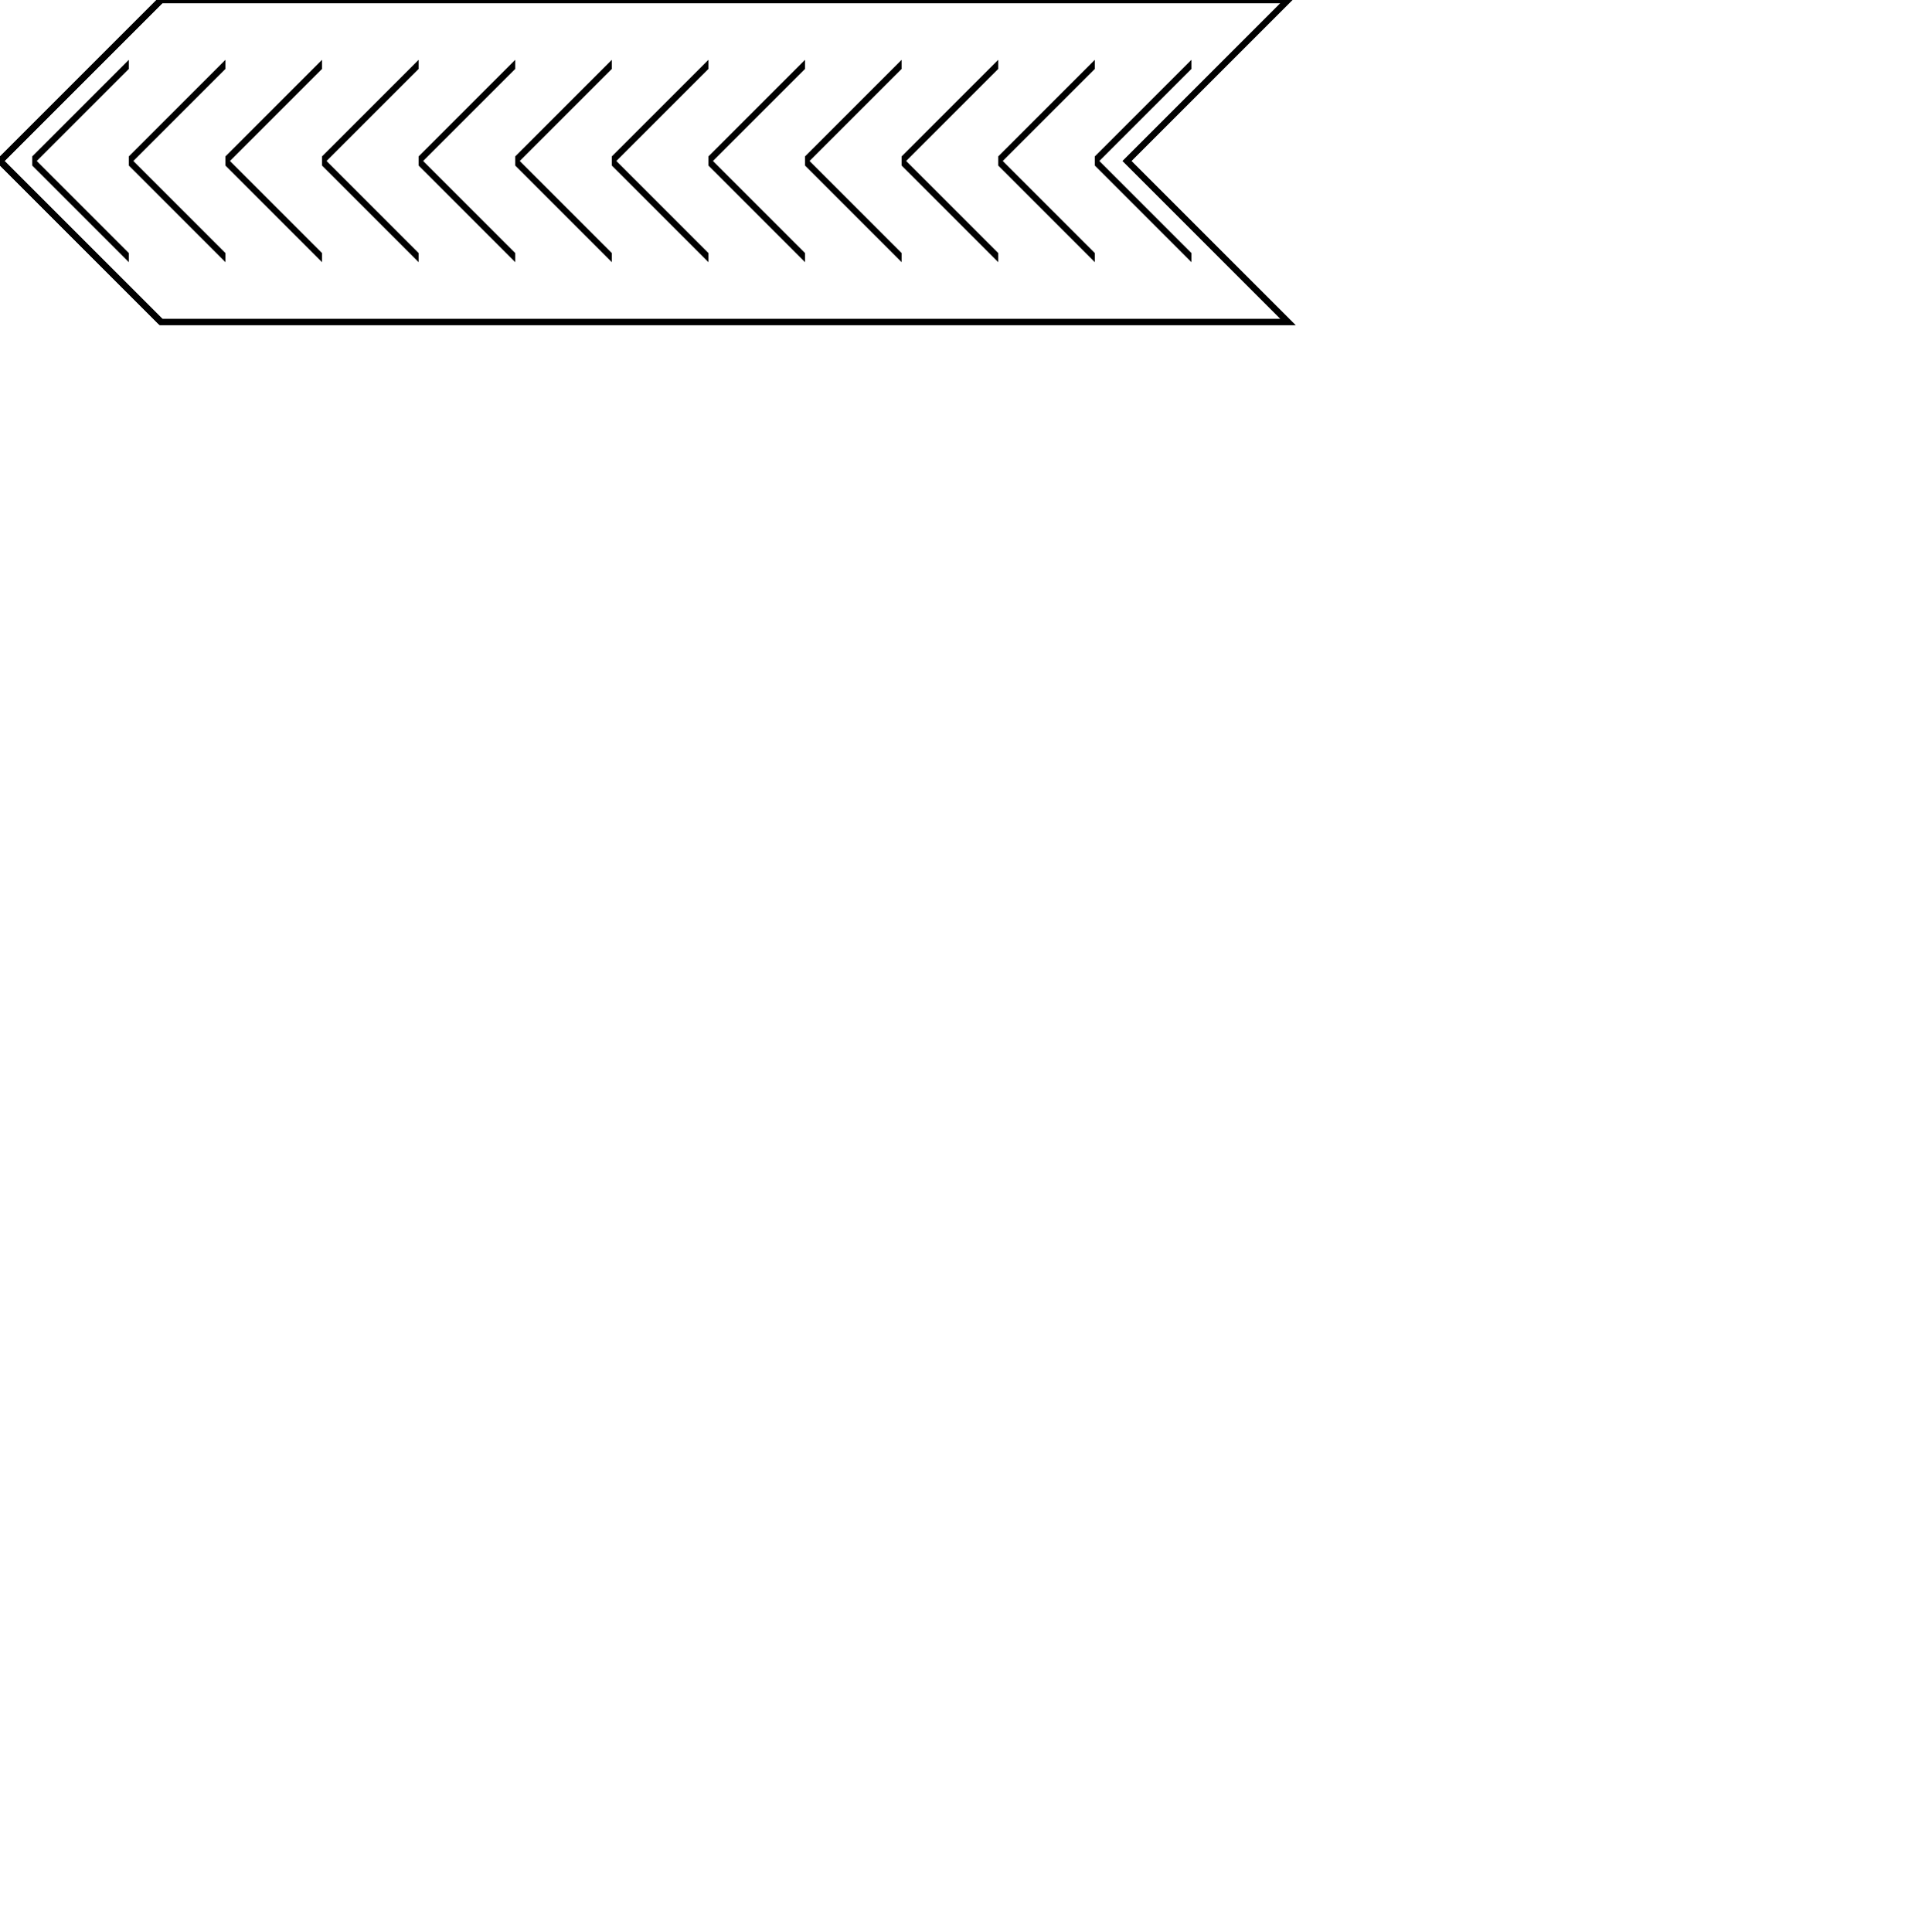
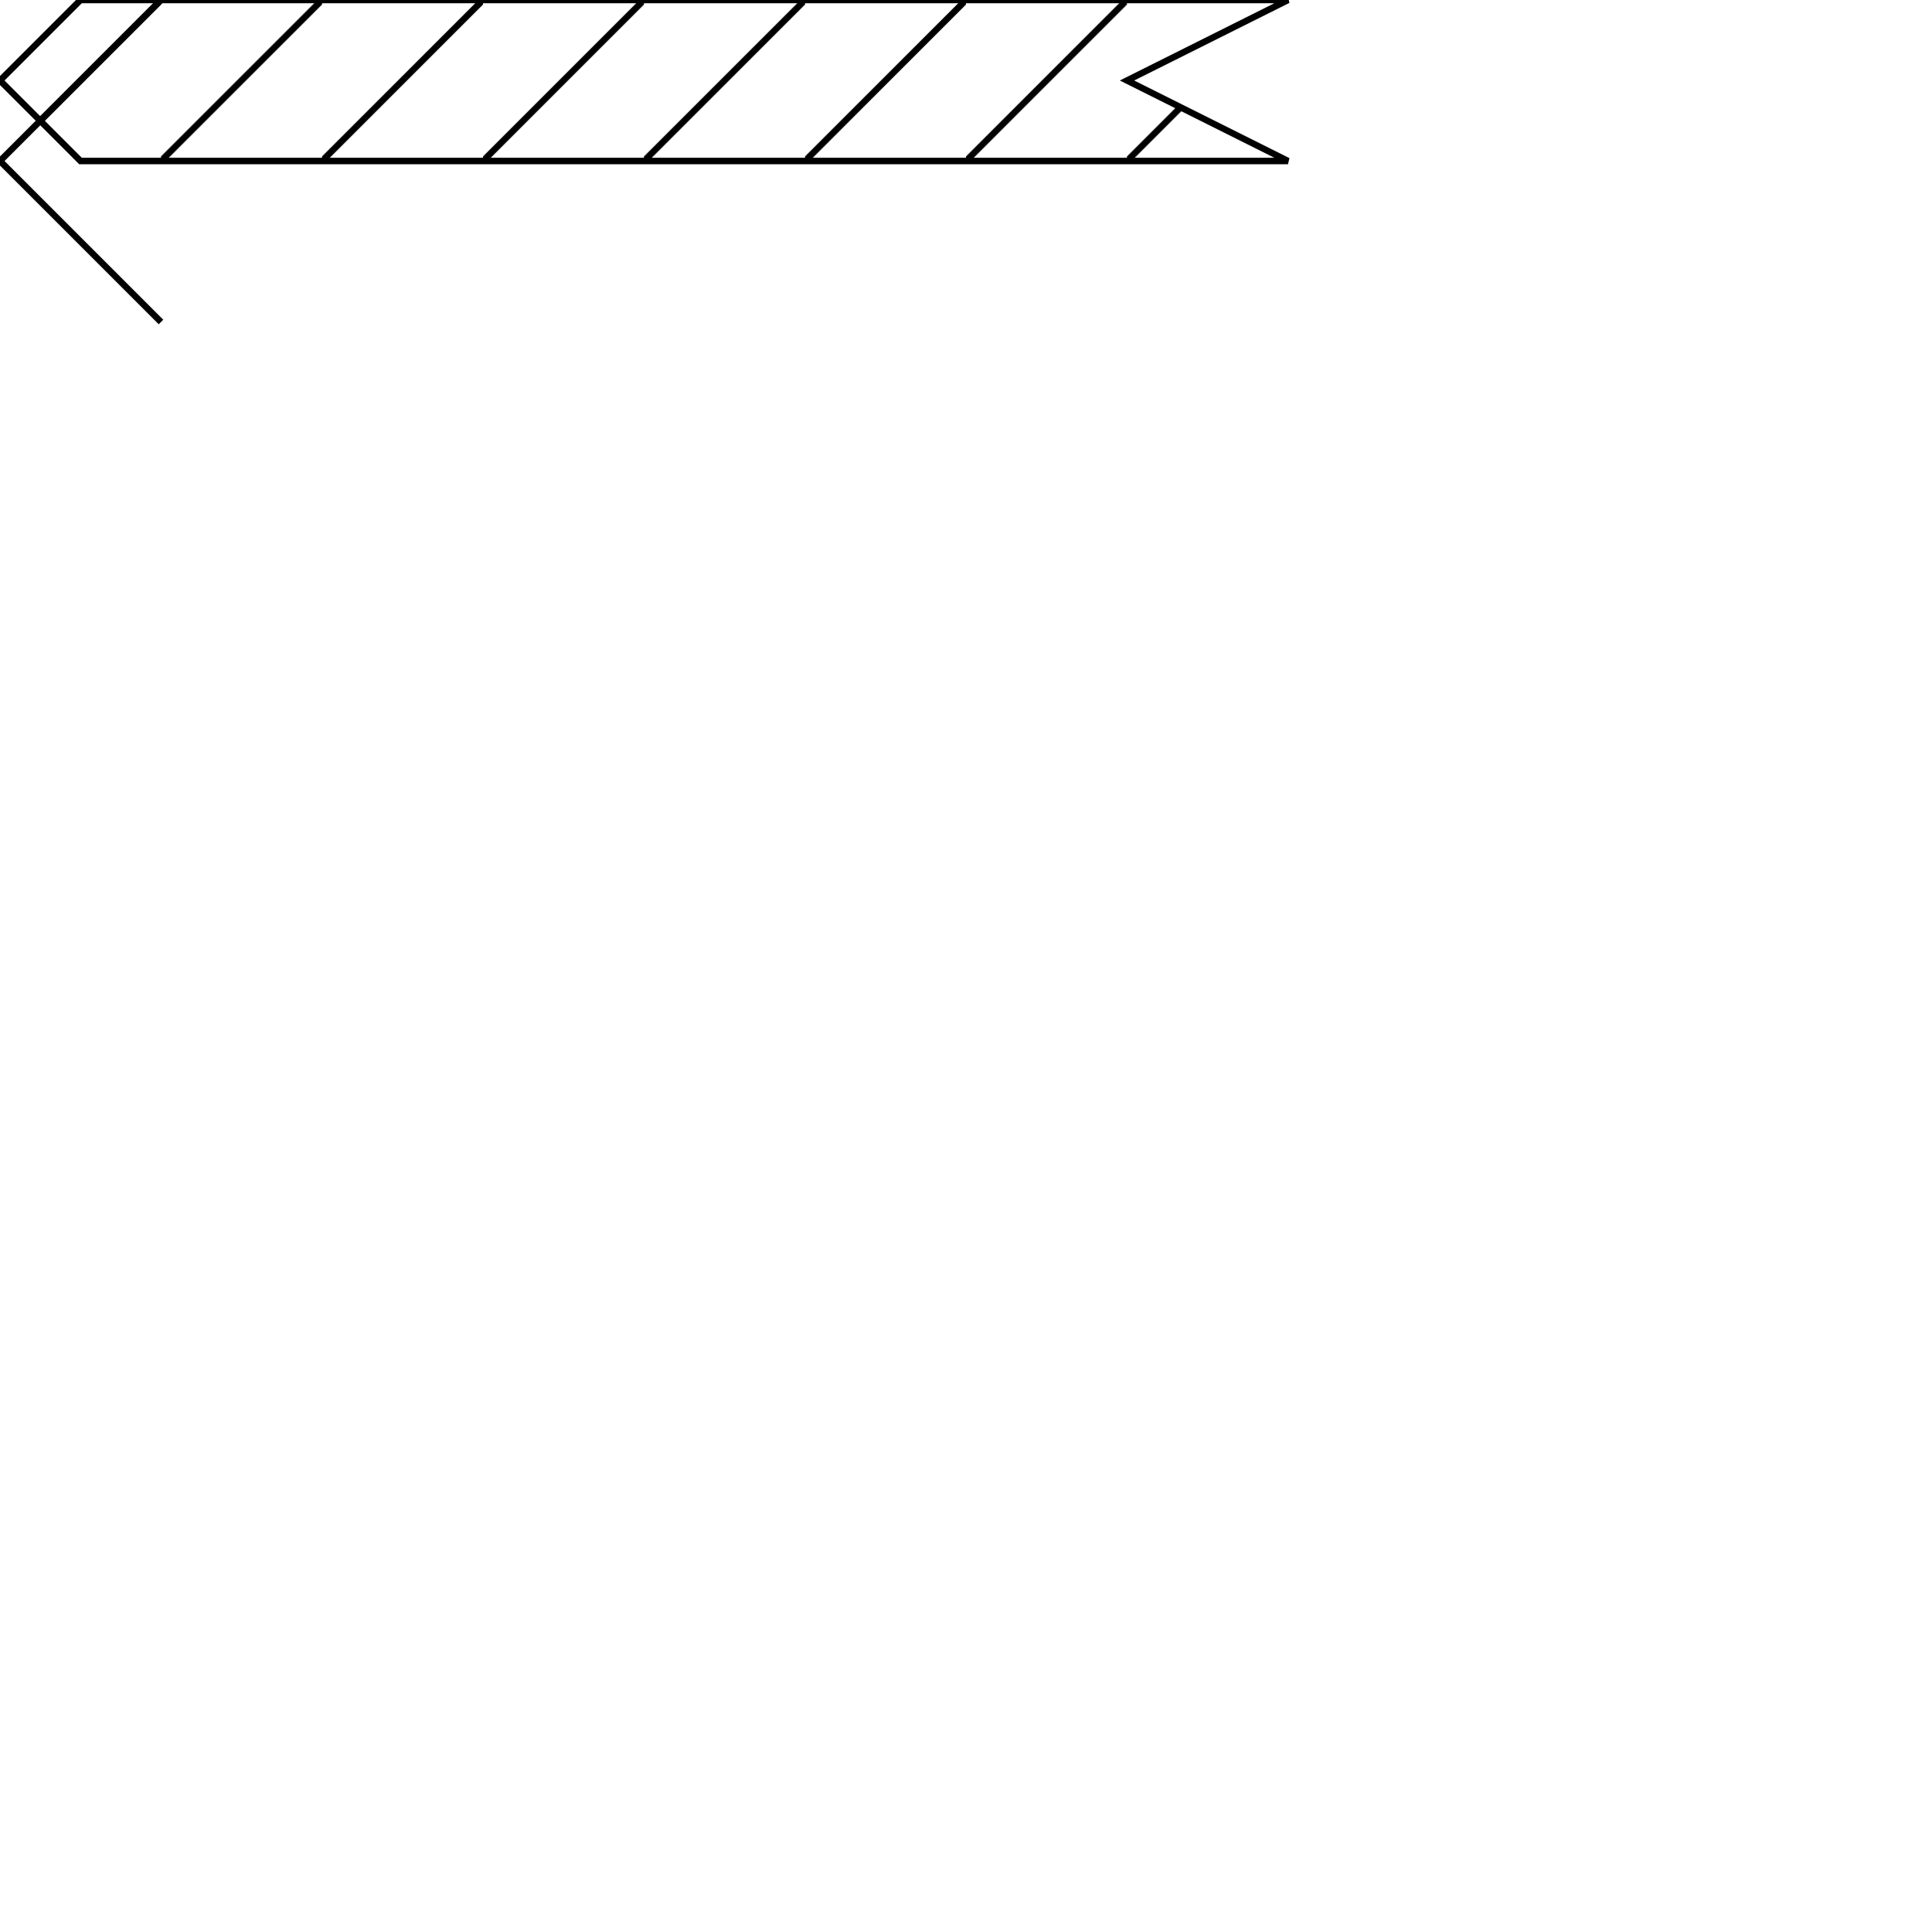
<svg xmlns="http://www.w3.org/2000/svg" version="1.1" width="600" height="600">
-   <pattern id="lineLeft" x="100" y="100" width="30" height="100" patternUnits="userSpaceOnUse" fill-opacity="0">
+   <pattern id="lineLeft" width="50" height="100" patternUnits="userSpaceOnUse" fill-opacity="0">
    <line x1="50" y1="0" x2="0" y2="50" stroke="black" stroke-width="2" />
    <line x1="0" y1="50" x2="50" y2="100" stroke="black" stroke-width="2" />
  </pattern>
  <pattern id="lineRight" x="0" y="0" width="50" height="100" patternUnits="userSpaceOnUse">
    <line x1="0" y1="0" x2="50" y2="50" stroke="black" stroke-width="2" />
    <line x1="50" y1="50" x2="0" y2="100" stroke="black" stroke-width="2" />
  </pattern>
  <g id="test">
    <line x1="50" y1="0" x2="0" y2="50" stroke="black" stroke-width="2" />
    <line x1="0" y1="50" x2="50" y2="100" stroke="black" stroke-width="2" />
  </g>
-   <polygon points="0,50, 50,0 400,0 350,50 400,100 50,100 0,50" stroke="black" stroke-width="2" fill="url(#lineLeft)" />
+   <polygon points="0,25, 25,0 400,0 350,25 400,50 25,50 0,25" stroke="black" stroke-width="2" fill="url(#lineLeft)" />
</svg>
